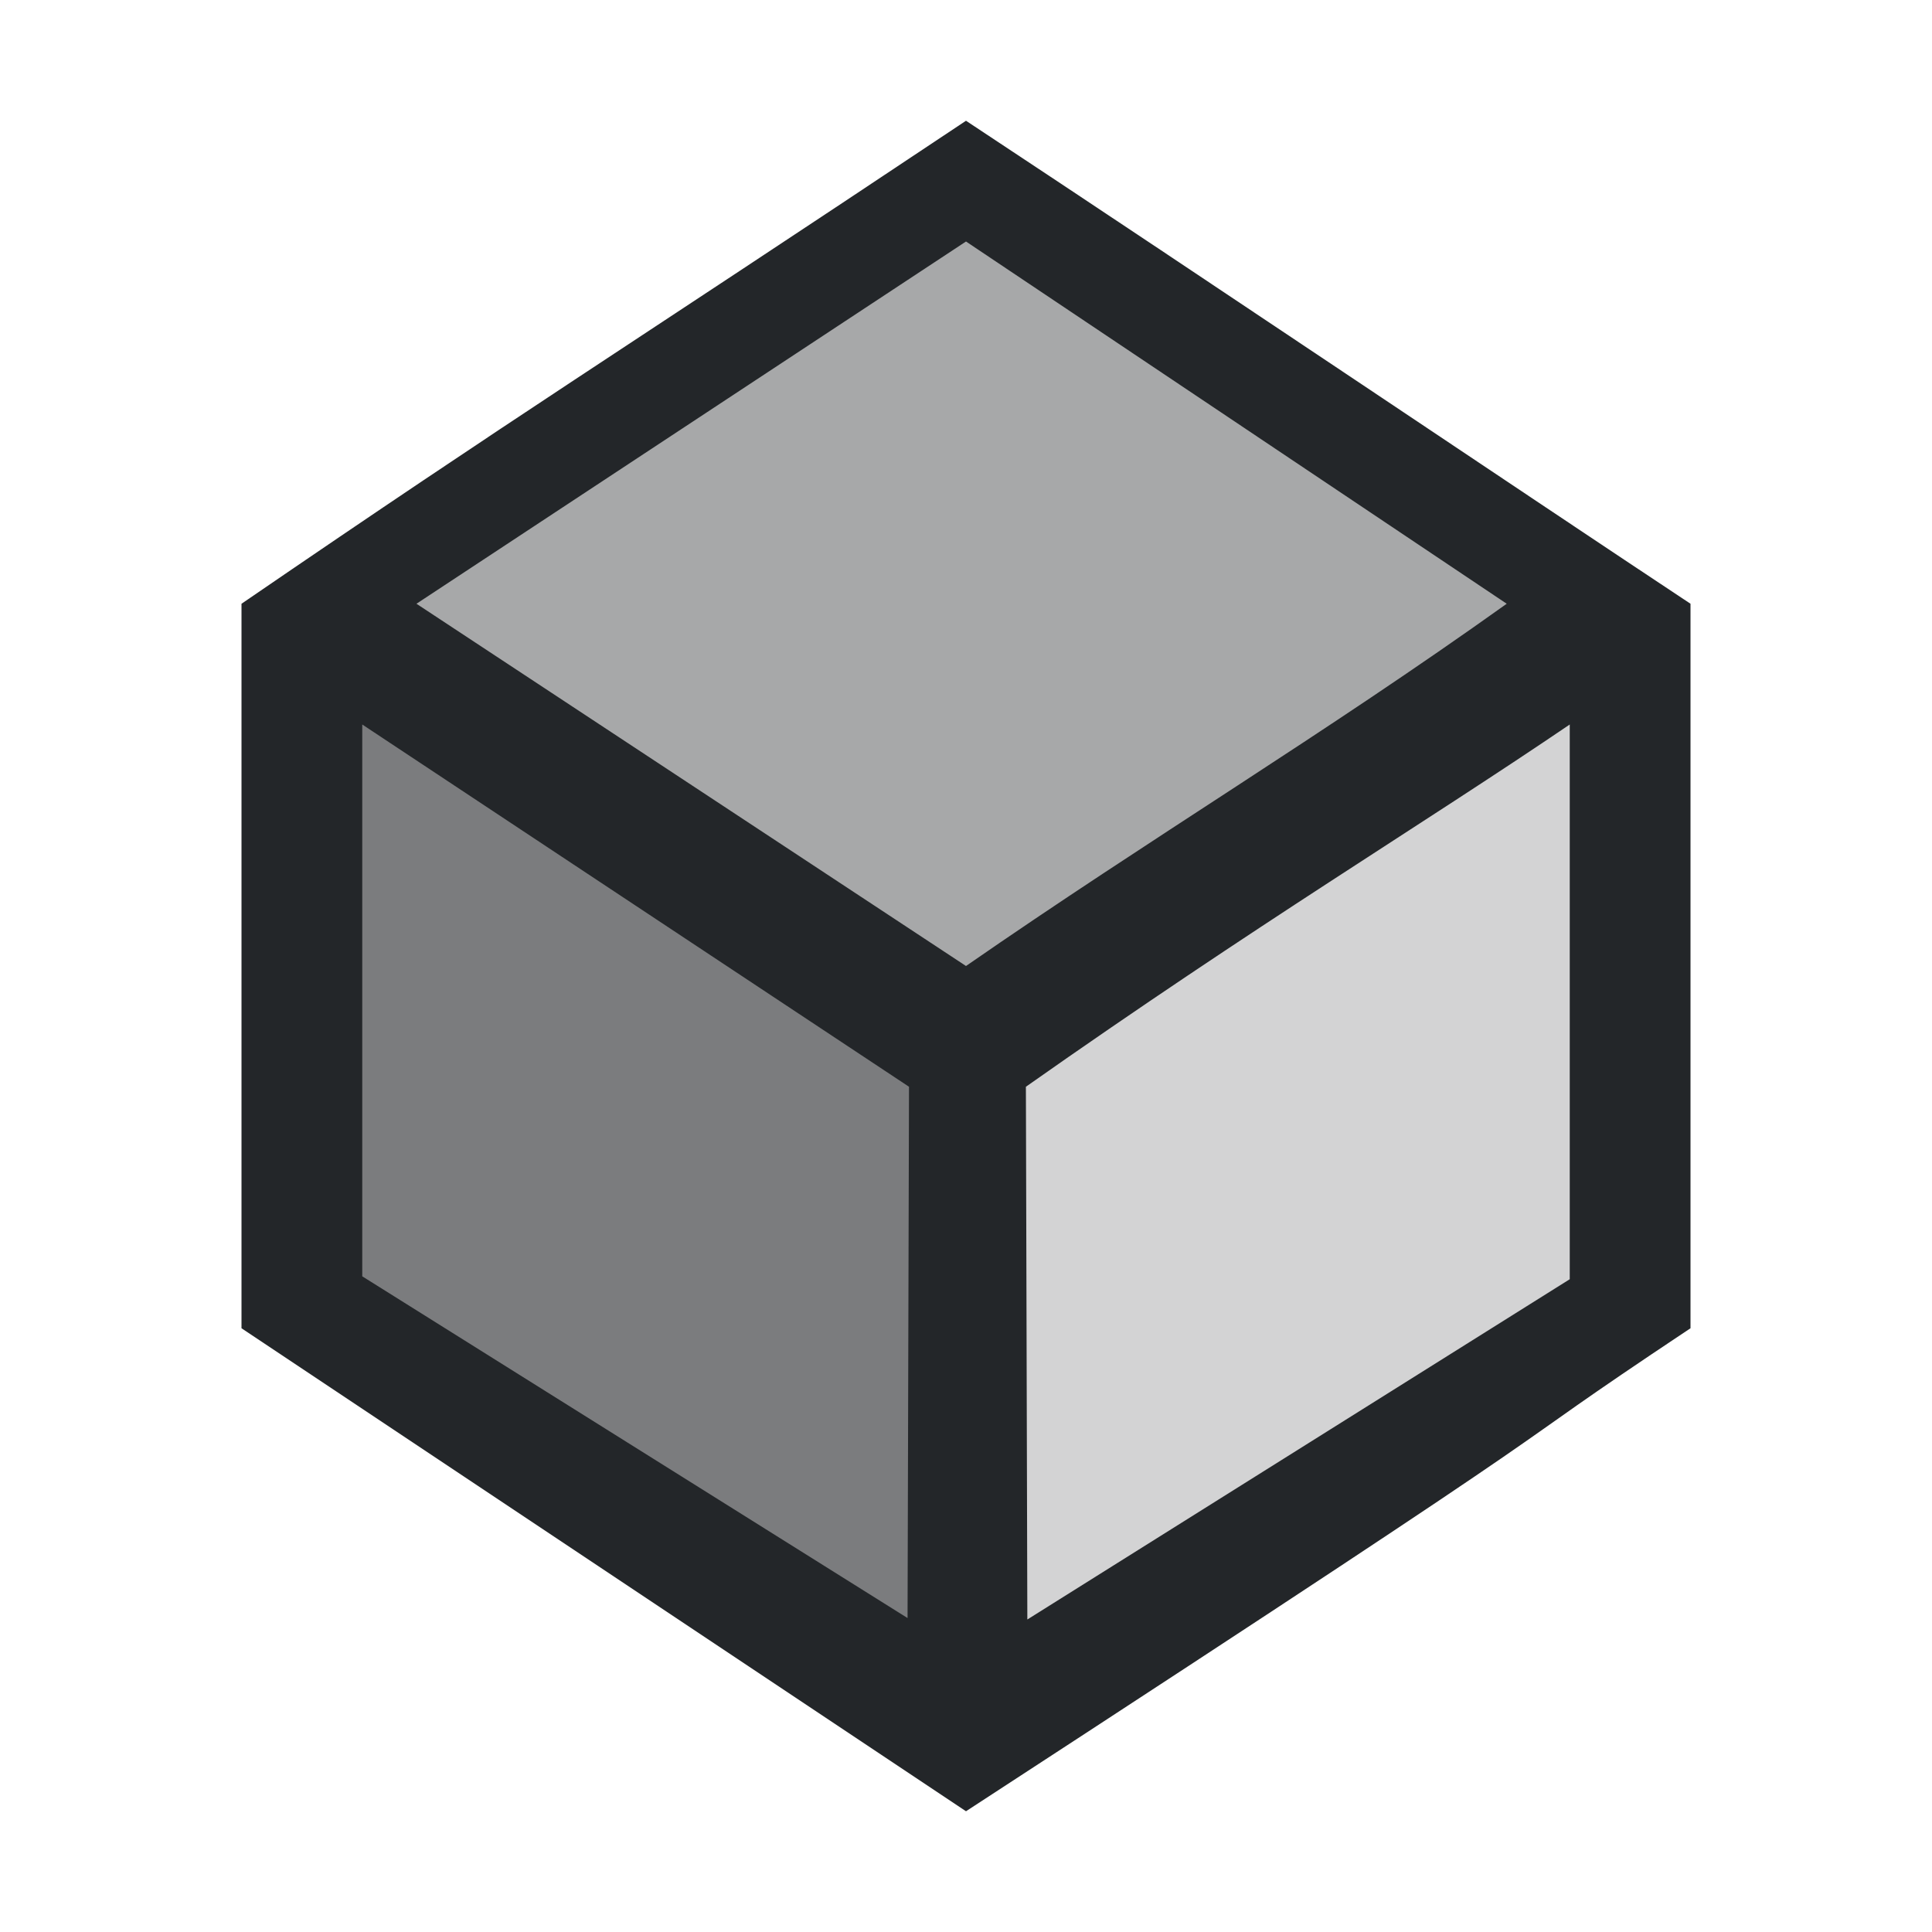
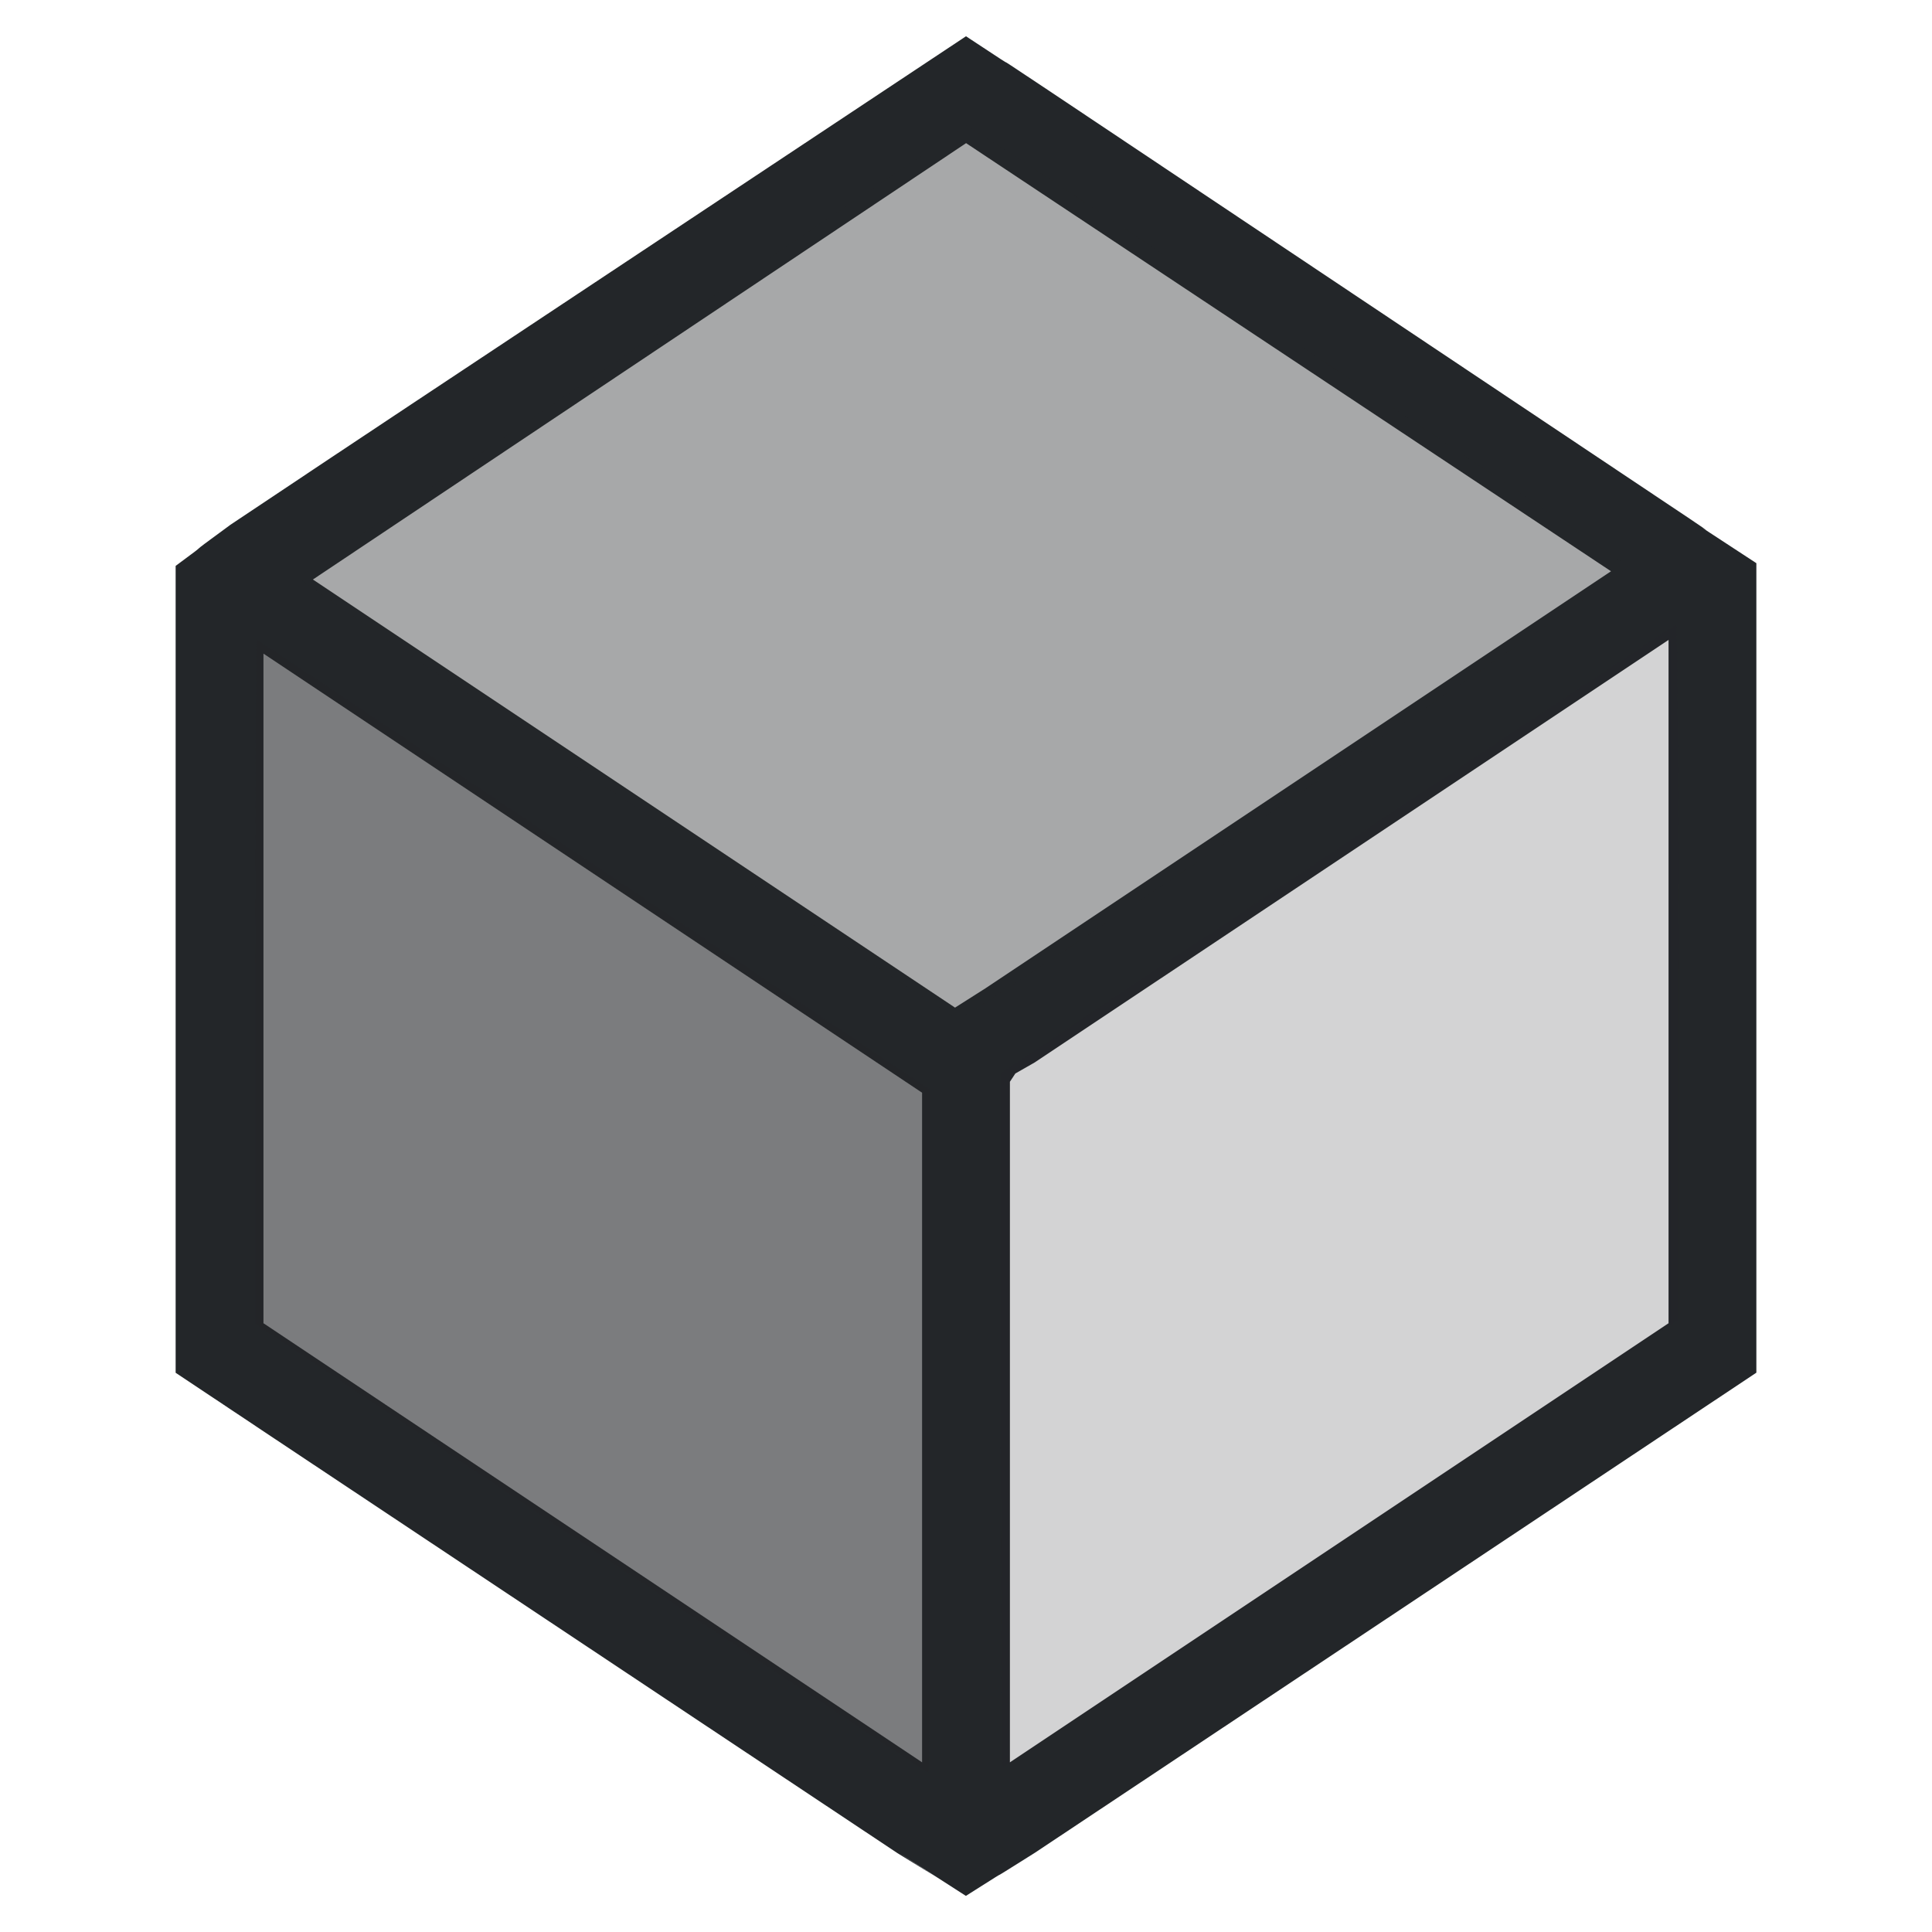
- <svg xmlns="http://www.w3.org/2000/svg" version="1.1" viewBox="0 0 16 16">
+ <svg xmlns="http://www.w3.org/2000/svg" version="1.1" viewBox="0 0 22 22">
  <defs>
    <style type="text/css" id="current-color-scheme">.ColorScheme-Text {
        color:#232629;
      }</style>
  </defs>
  <g fill="currentColor">
-     <path class="ColorScheme-Text" d="m8.275 13.953c0.008 0 1.149-0.754 2.536-1.675l2.521-1.675v-2.6c0-1.431-0.007-2.601-0.017-2.601-0.009 0-1.15 0.755-2.536 1.677l-2.519 1.677v2.599c0 1.429 0.007 2.598 0.015 2.598z" fill="currentColor" fill-opacity=".2" />
-     <path class="ColorScheme-Text" d="m7.941 8.355c0.075-0.003 5.048-3.359 5.019-3.387-0.014-0.014-1.131-0.765-2.482-1.668-1.351-0.903-2.464-1.638-2.473-1.631-0.421 0.273-4.995 3.368-5 3.383-0.01 0.033 4.88 3.303 4.936 3.303z" fill="currentColor" fill-opacity=".4" />
-     <path class="ColorScheme-Text" d="m7.719 13.994c0.008 0 0.016-1.151 0.015-2.556l-0.001-2.555-2.518-1.685c-1.385-0.926-2.52-1.686-2.524-1.686-0.004-0.001-0.008 1.152-0.008 2.562v2.563l2.51 1.68c1.381 0.924 2.517 1.679 2.526 1.679z" fill="currentColor" fill-opacity=".6" />
-     <path class="ColorScheme-Text" d="m 8,15 c 5.77,-3.758 4.078,-2.721 6,-4 V 5 C 12.707,4.144 10.031,2.342 8,1 5,3 4.357,3.386 2,5 v 6 z M 8.508,13.412 8.496,9 C 10.411,7.652 11.772,6.834 13,6 v 4.594 z M 7.516,13.4 3,10.57 V 6 L 7.528,9 Z M 8,8 3.449,5 8,2 12.478,5 C 10.956,6.087 9.537,6.935 8,8 Z" fill="currentColor" />
+     <path class="ColorScheme-Text" d="m11 21.588c0.742-0.471 7e-3 1.8e-5 0.781-0.488l8.219-5.469v-8.812-0.406c-1.149-0.752-0.222-0.144-0.75-0.5l-7.344-4.906c-0.895-0.596-8e-3 5e-5 -0.906-0.594-8.023 5.324-6.054 4.014-8.375 5.562-0.632 0.462-0.117 0.095-0.625 0.469v0.375 7.594 1.219c2.324 1.547 0.34 0.227 0.562 0.375l7.656 5.094 0.406 0.25c0.283 0.182-1.223-0.791 0.375 0.238zm0.5-1.52v-7.75l0.062-0.094 0.219-0.125 7.219-4.812v7.781zm-1 0-7.5-5v-7.625l7.5 5zm0.375-8.594-7.312-4.875 7.438-4.969 7.344 4.875-7.125 4.75z" fill="currentColor" />
+     <path class="ColorScheme-Text" d="m11.418 20.125c0.013 0 1.749-1.147 3.859-2.549l3.836-2.549v-3.957c0-2.177-0.011-3.959-0.025-3.959-0.014 0-1.751 1.149-3.859 2.553l-3.834 2.553v3.955c0 2.175 0.011 3.953 0.023 3.953z" fill="currentColor" fill-opacity=".2" />
+     <path class="ColorScheme-Text" d="m10.91 11.605c0.115-0.005 7.683-5.111 7.639-5.154-0.022-0.021-1.722-1.165-3.777-2.539s-3.749-2.492-3.764-2.482c-0.64 0.415-7.602 5.125-7.609 5.148-0.015 0.05 7.427 5.027 7.512 5.027z" fill="currentColor" fill-opacity=".4" />
+     <path class="ColorScheme-Text" d="m10.572 20.188c0.013 0 0.024-1.751 0.023-3.891l-2e-3 -3.889-3.832-2.564c-2.107-1.41-3.836-2.566-3.842-2.566-0.006-0.002-0.012 1.753-0.012 3.898v3.9l3.82 2.557c2.101 1.405 3.831 2.555 3.844 2.555z" fill="currentColor" fill-opacity=".6" />
  </g>
</svg>
